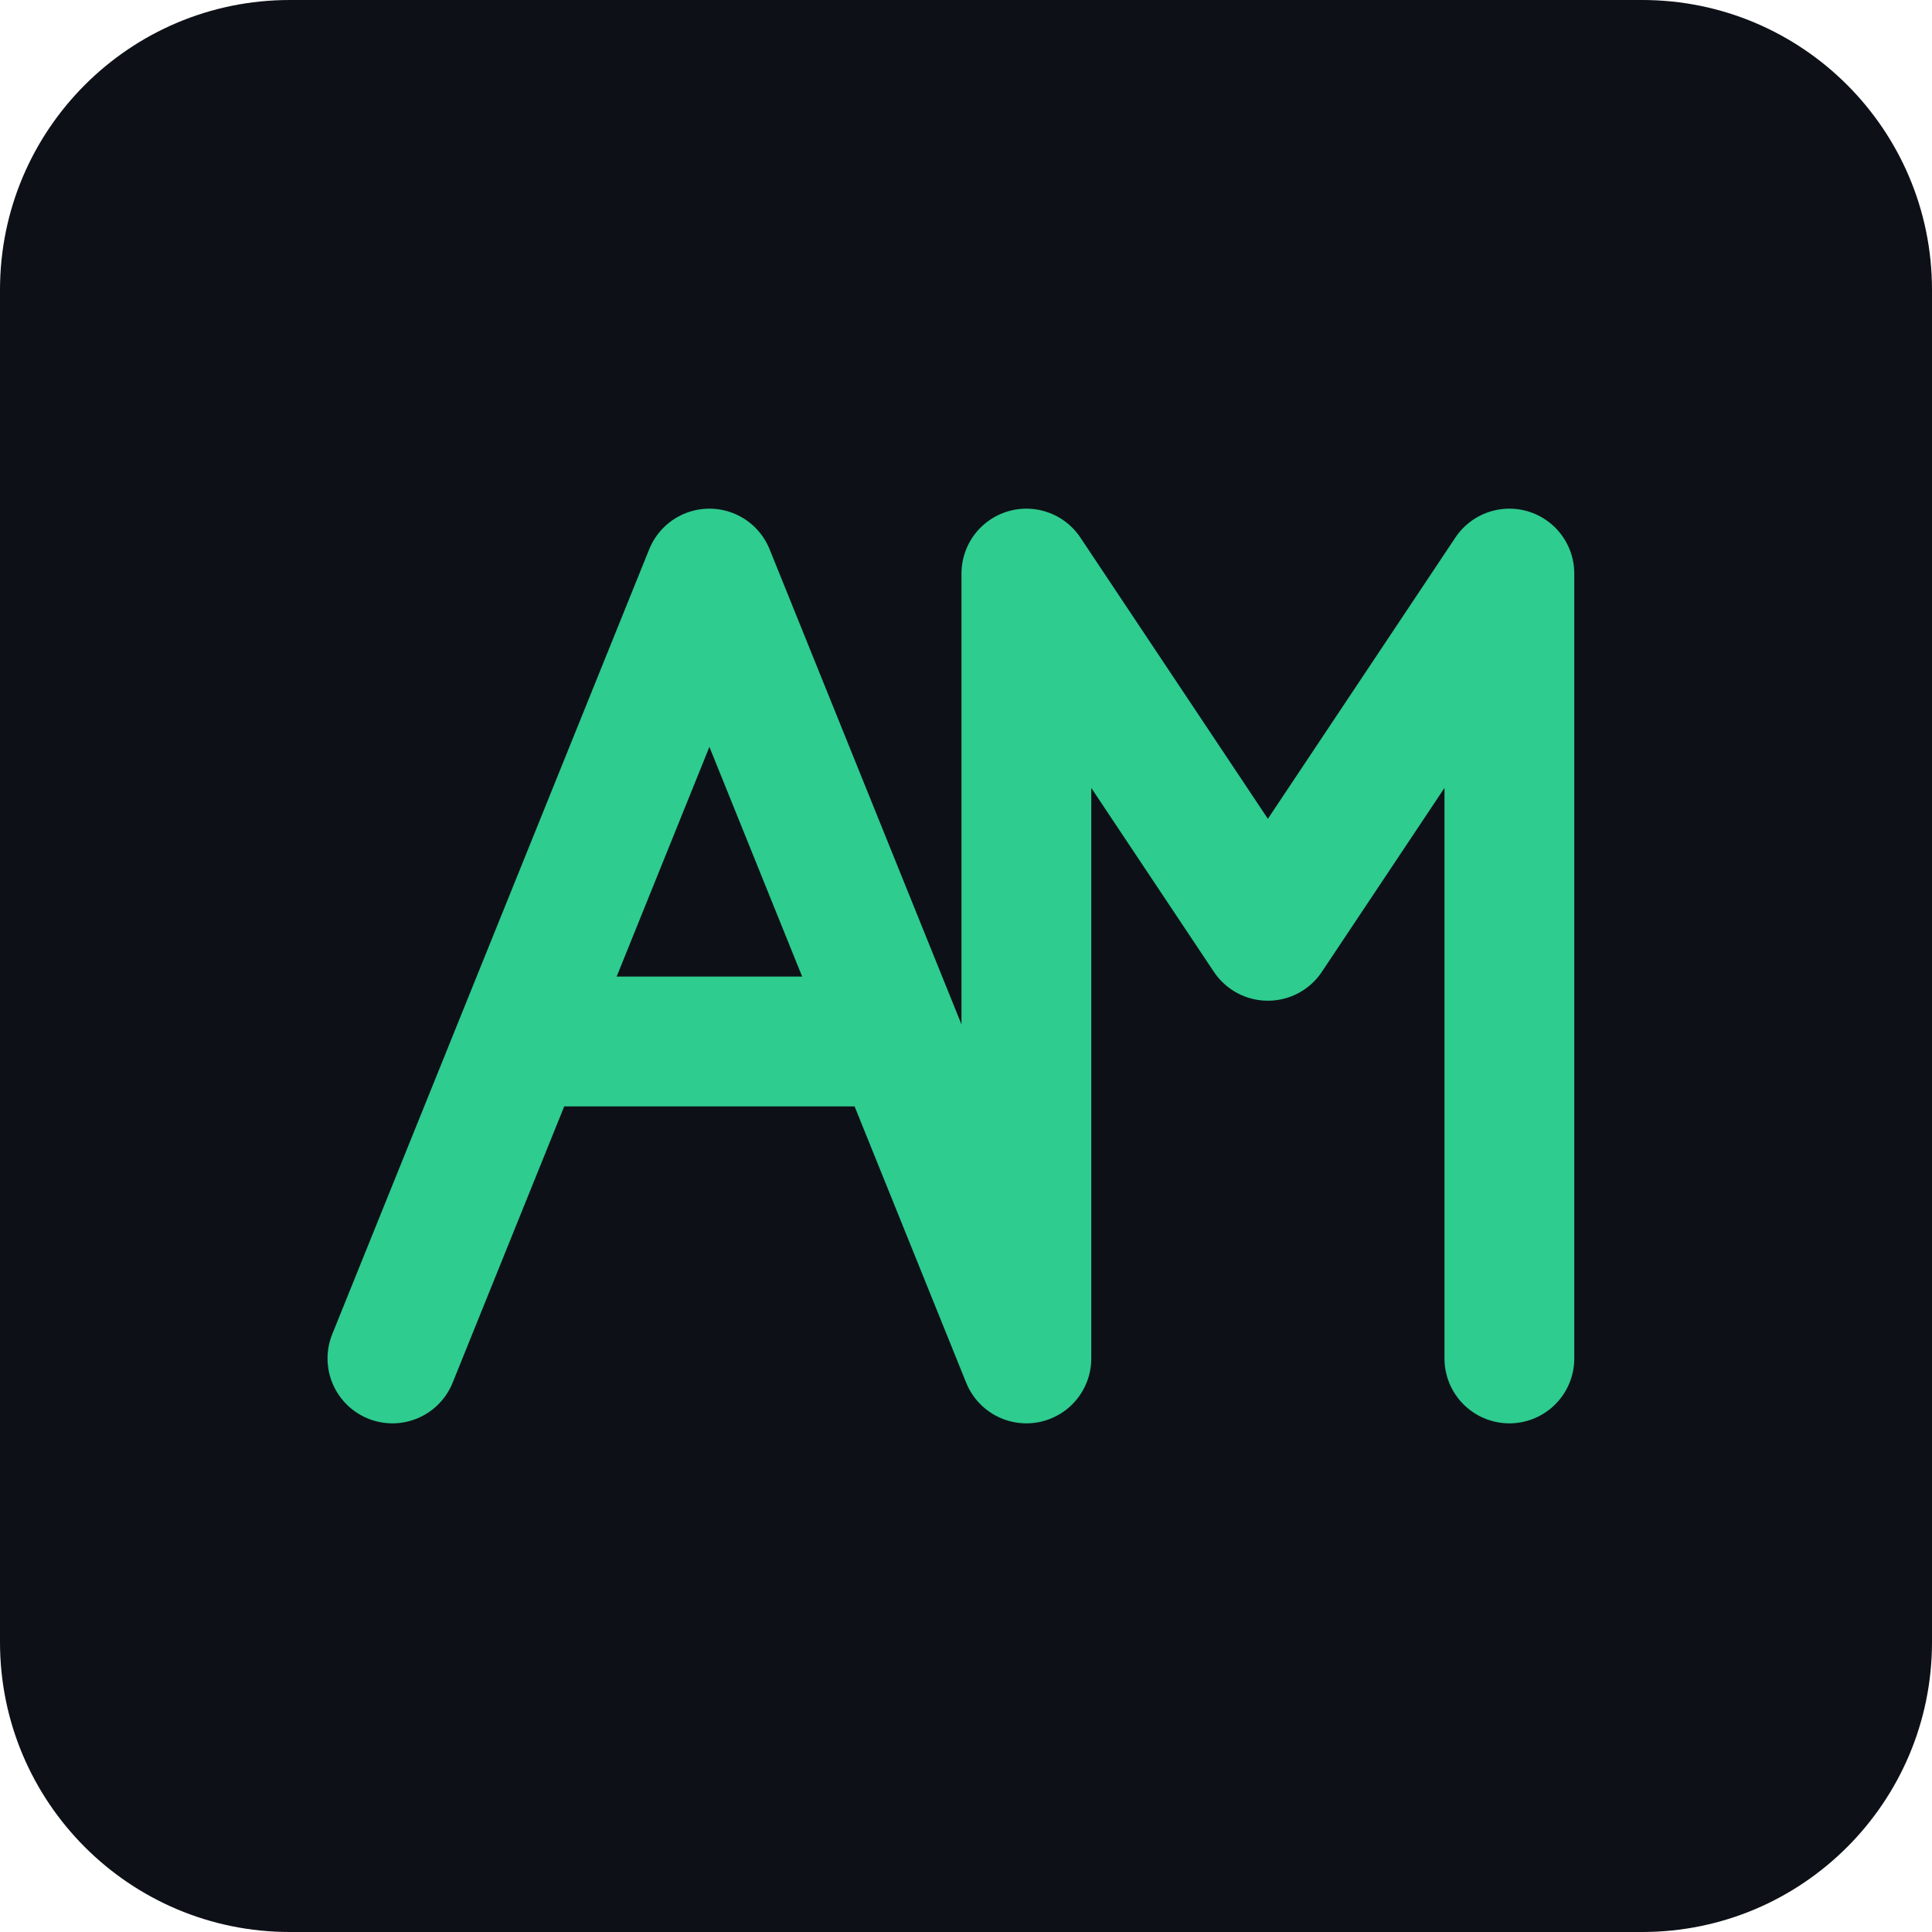
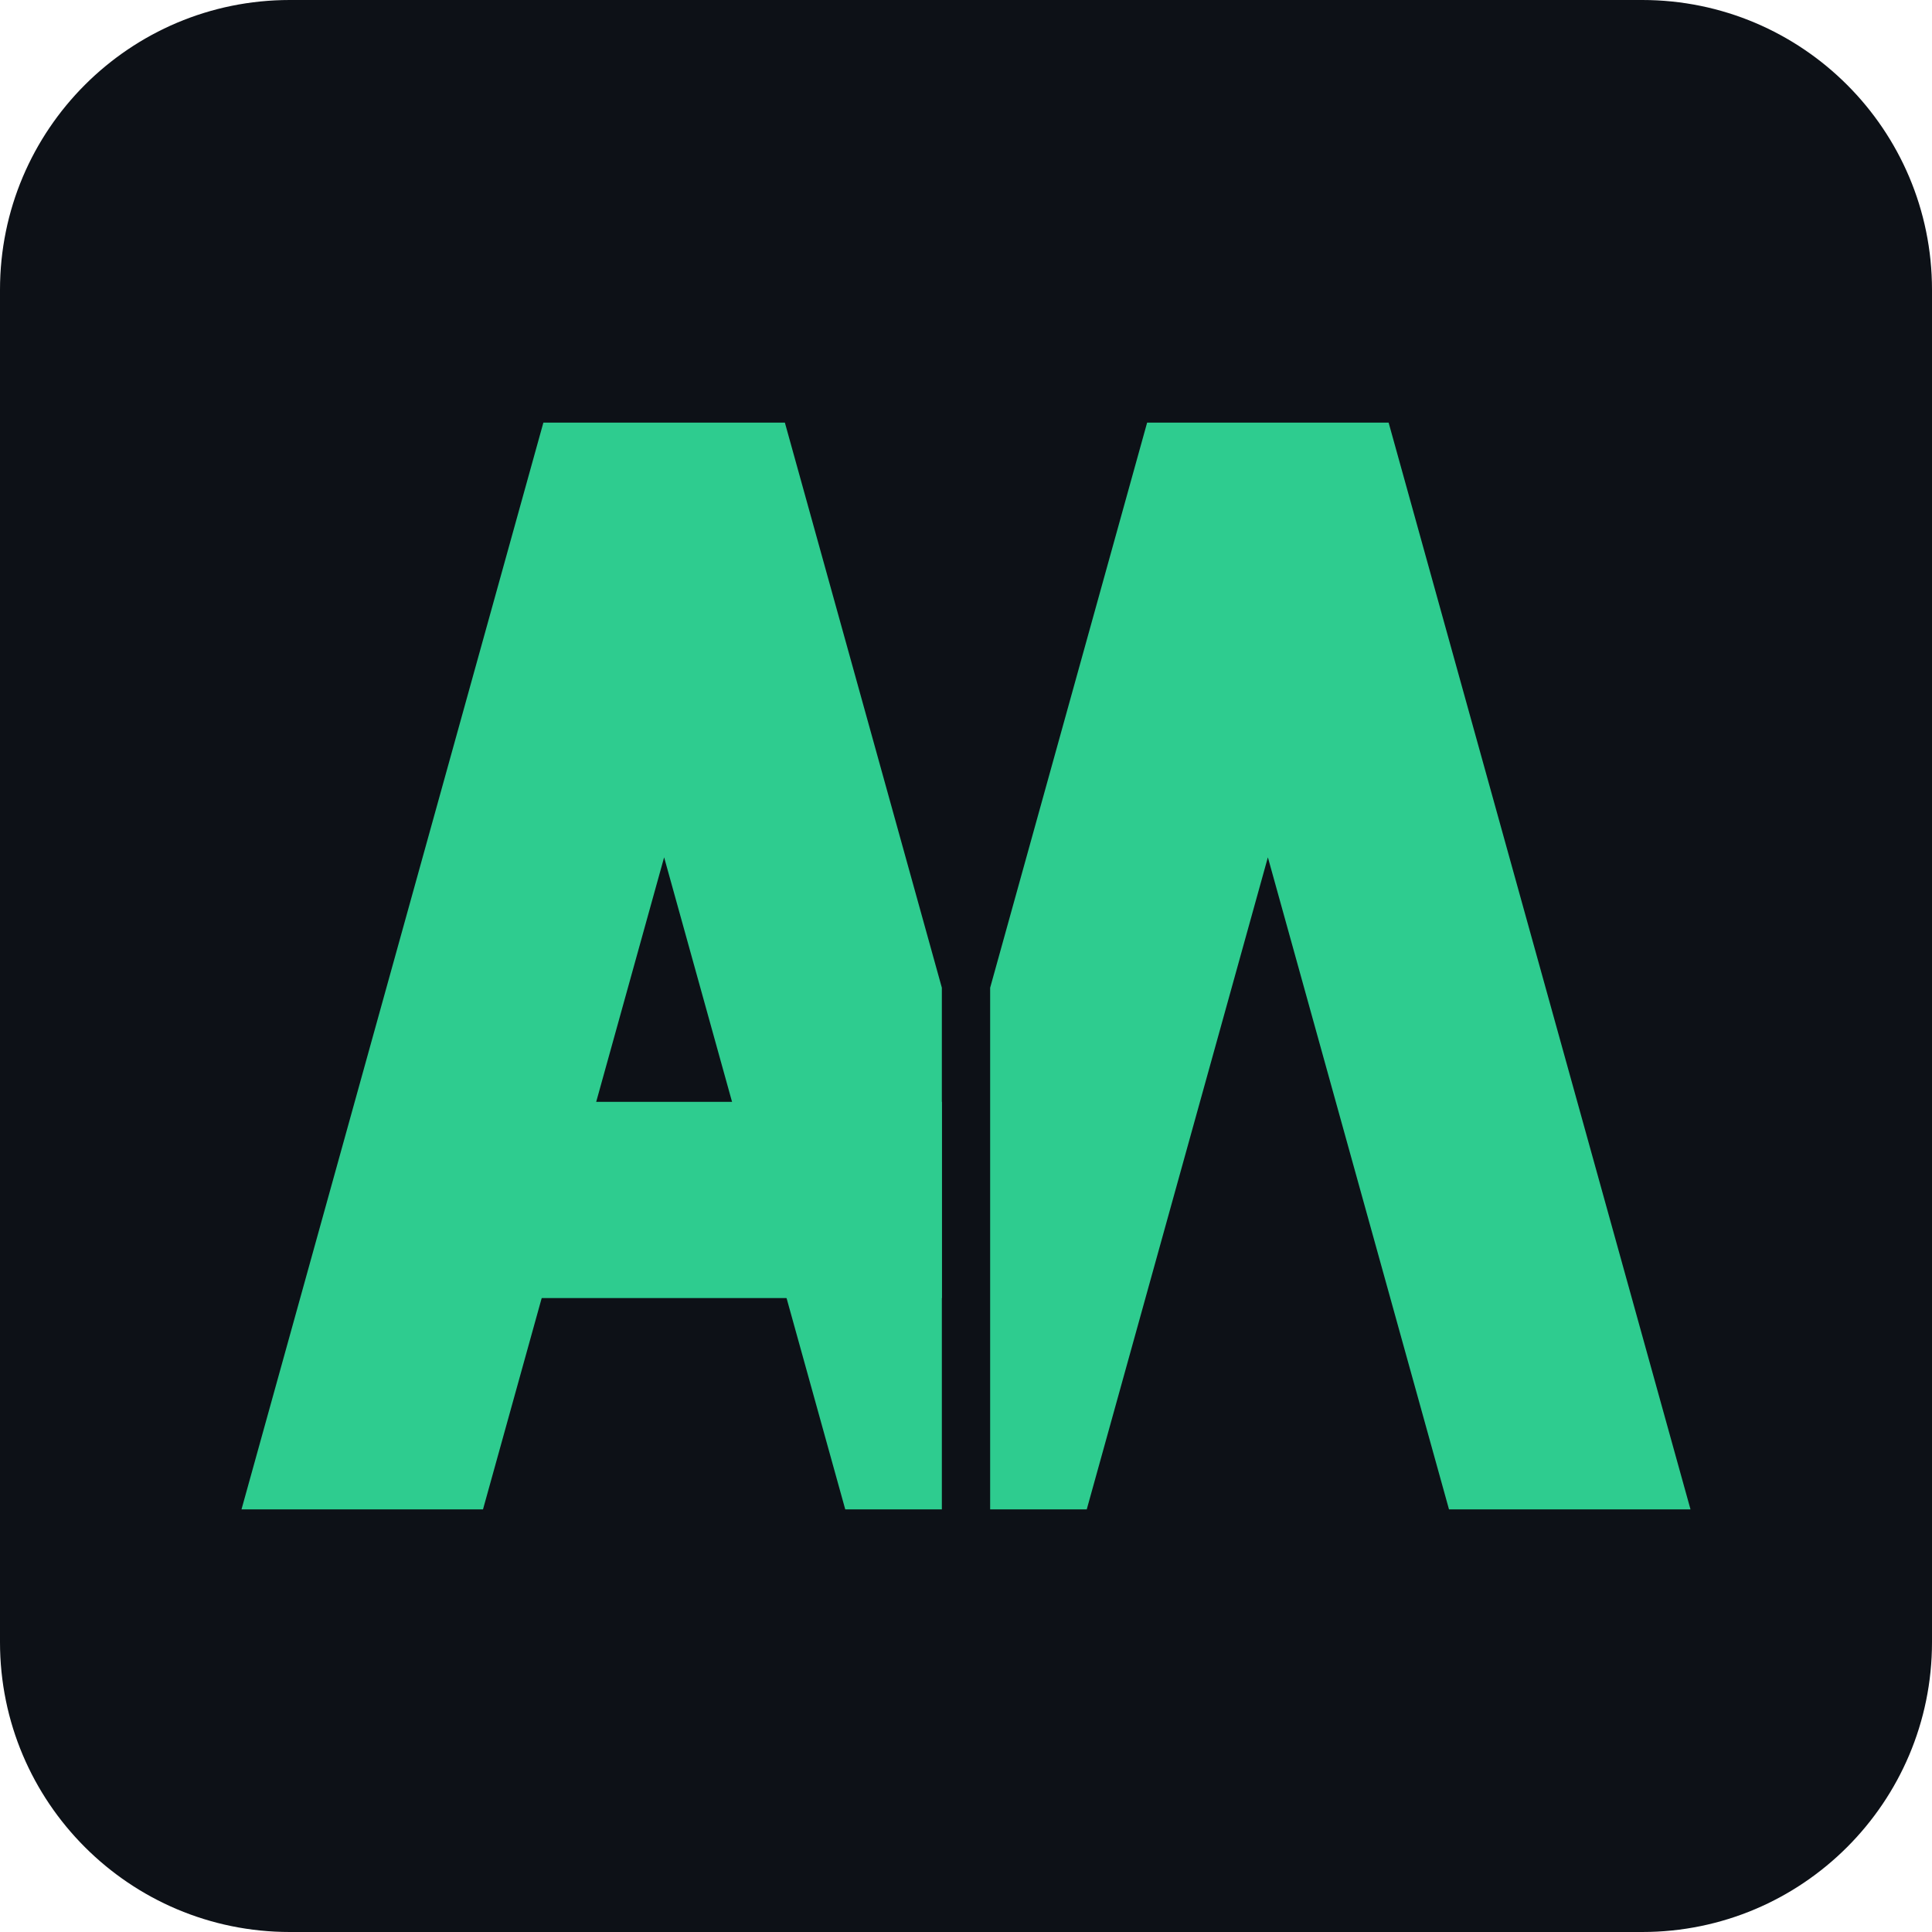
<svg xmlns="http://www.w3.org/2000/svg" viewBox="0 0 64 64" role="img" aria-label="Aniello Mollo">
  <rect width="64" height="64" rx="9.6" fill="#0d1117" />
-   <g fill="none" stroke="#2ecc8f" stroke-width="4.3" stroke-linecap="round" stroke-linejoin="round">
-     <path d="M13 45 L23.5 19 L34 45 L34 19 L42 31 L50 19 L50 45" />
-     <path d="M17.6 34.5 H29.4" />
+   <g fill="#2ecc8f">
+     <path d="M8 50 L18 14 H26 L31.2 32.72 V50 H28 L22 28.4 L16 50 Z" />
+     <path d="M56 50 L46 14 H38 L32.8 32.72 V50 H36 L42 28.4 L48 50 Z" />
+     <path d="M11.75 36.5 H31.2 V43 H11.75 Z" />
  </g>
</svg>
